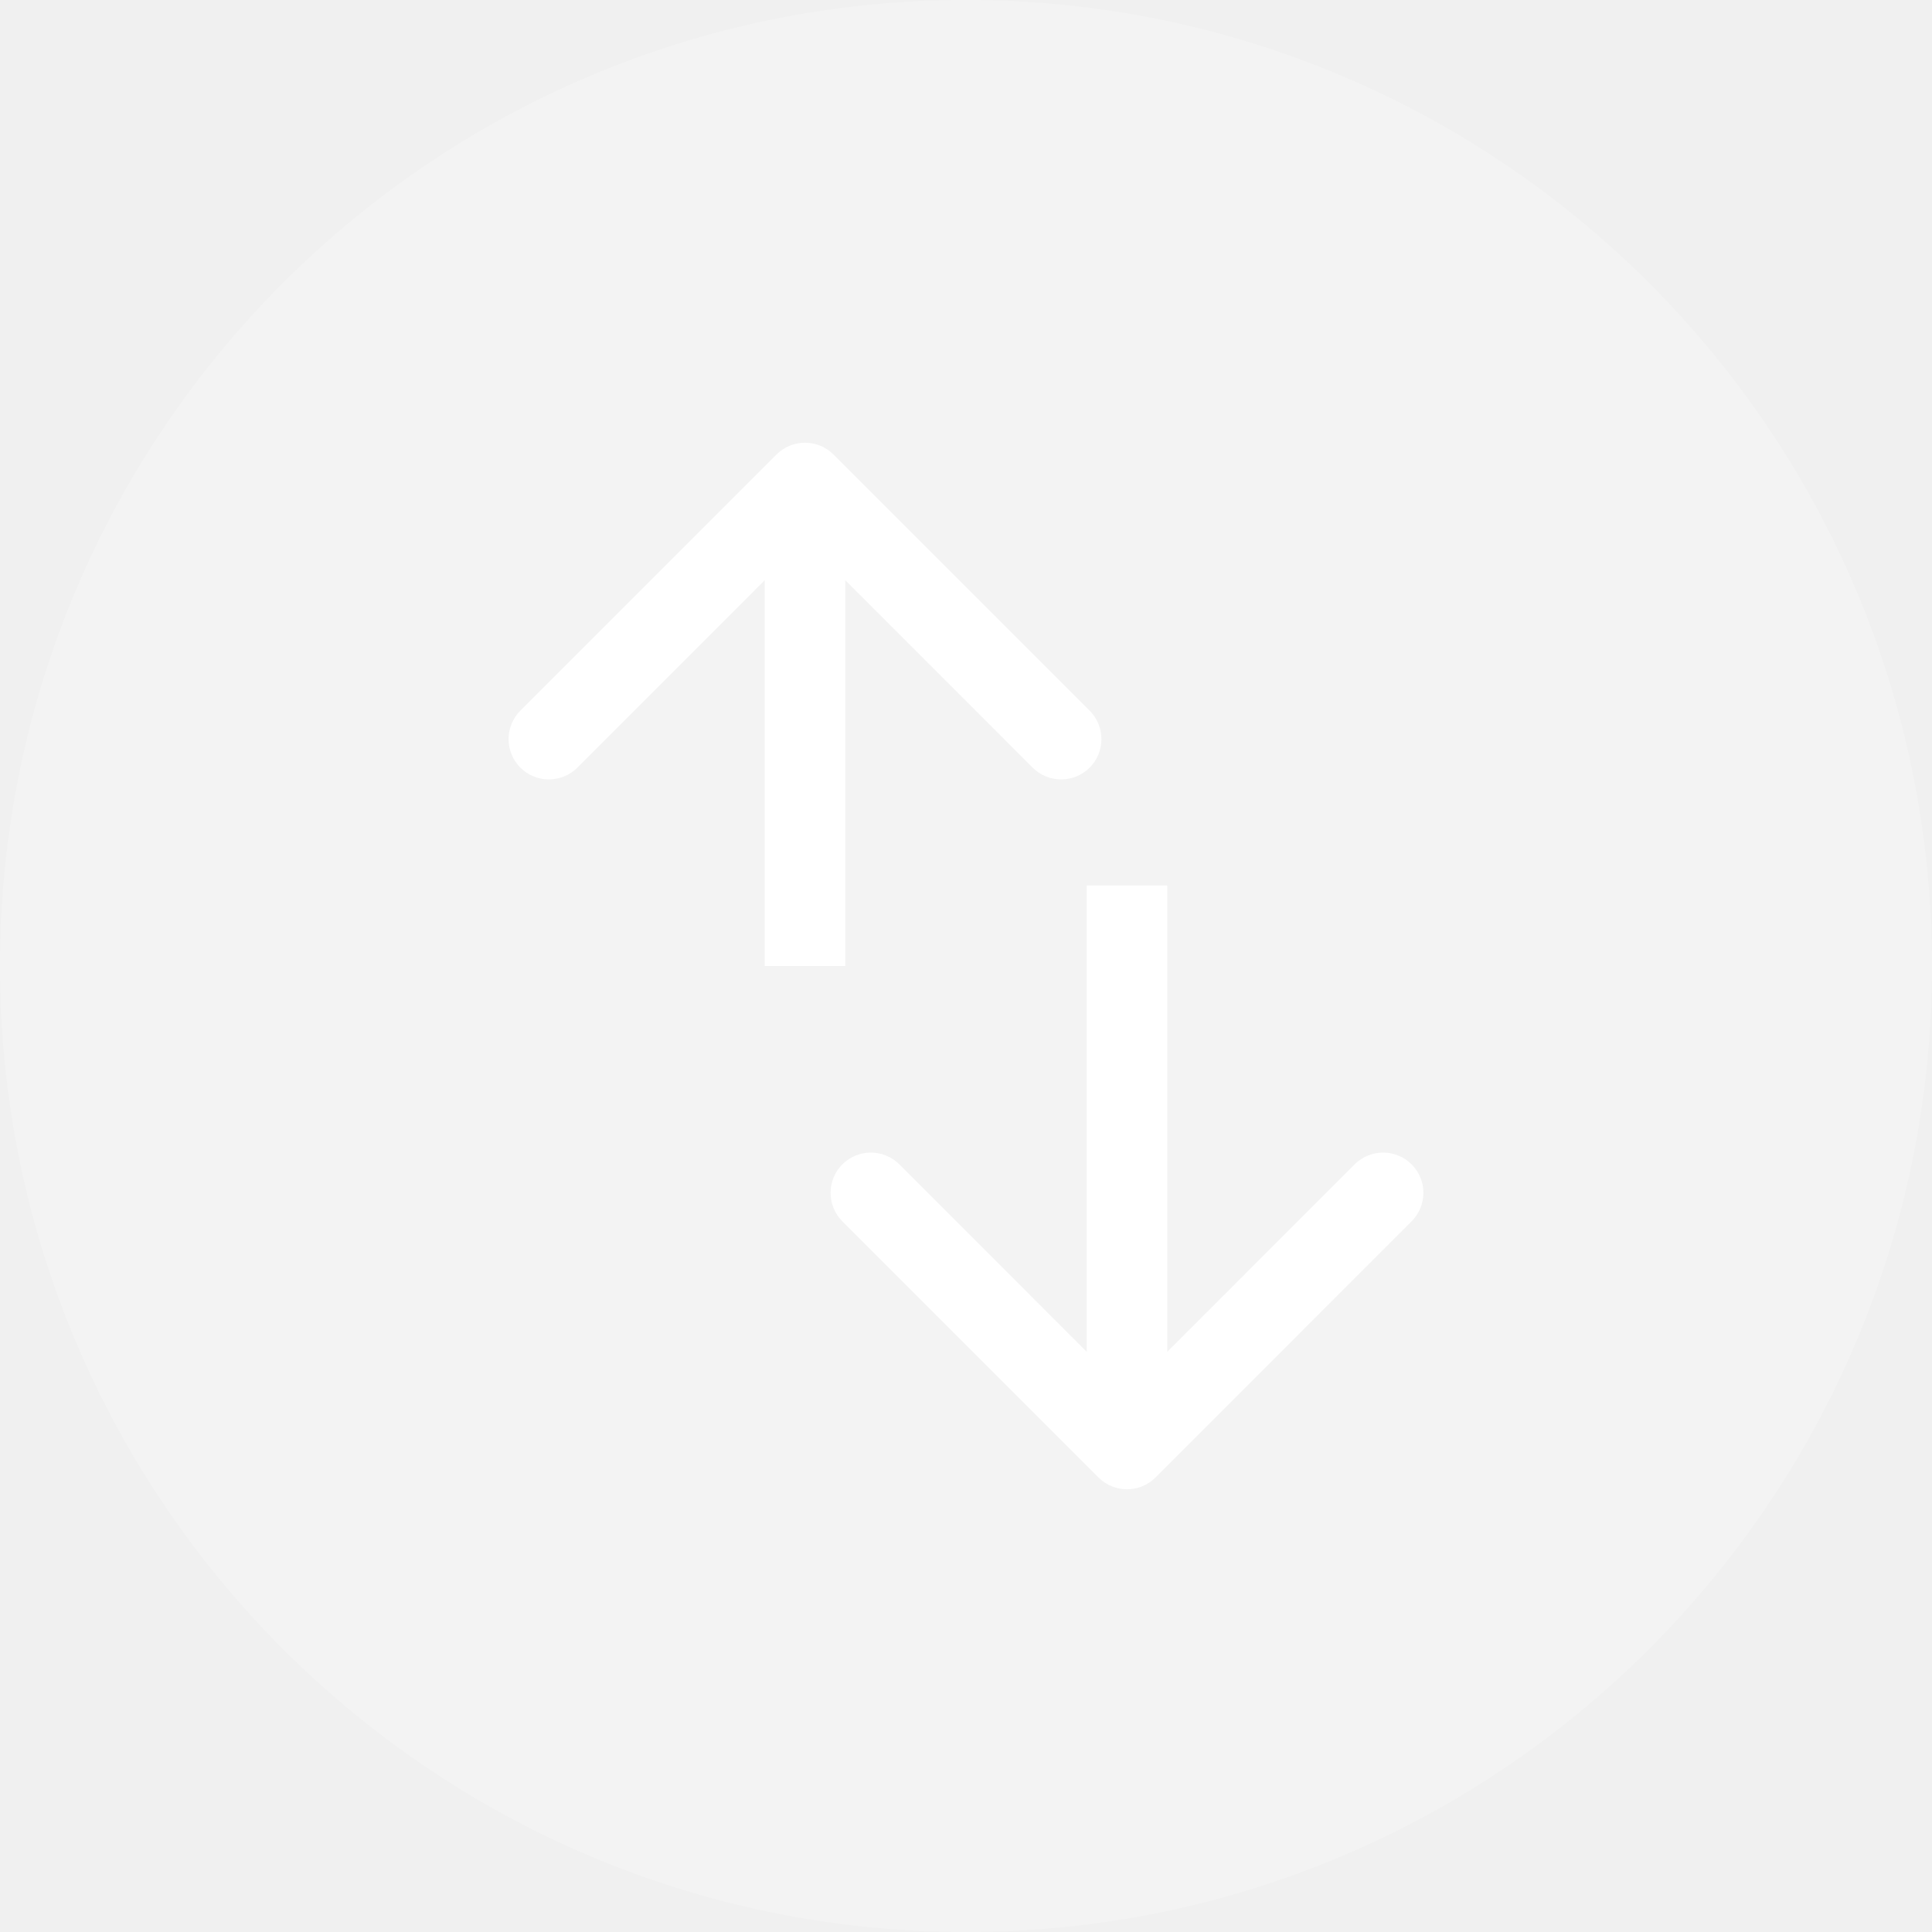
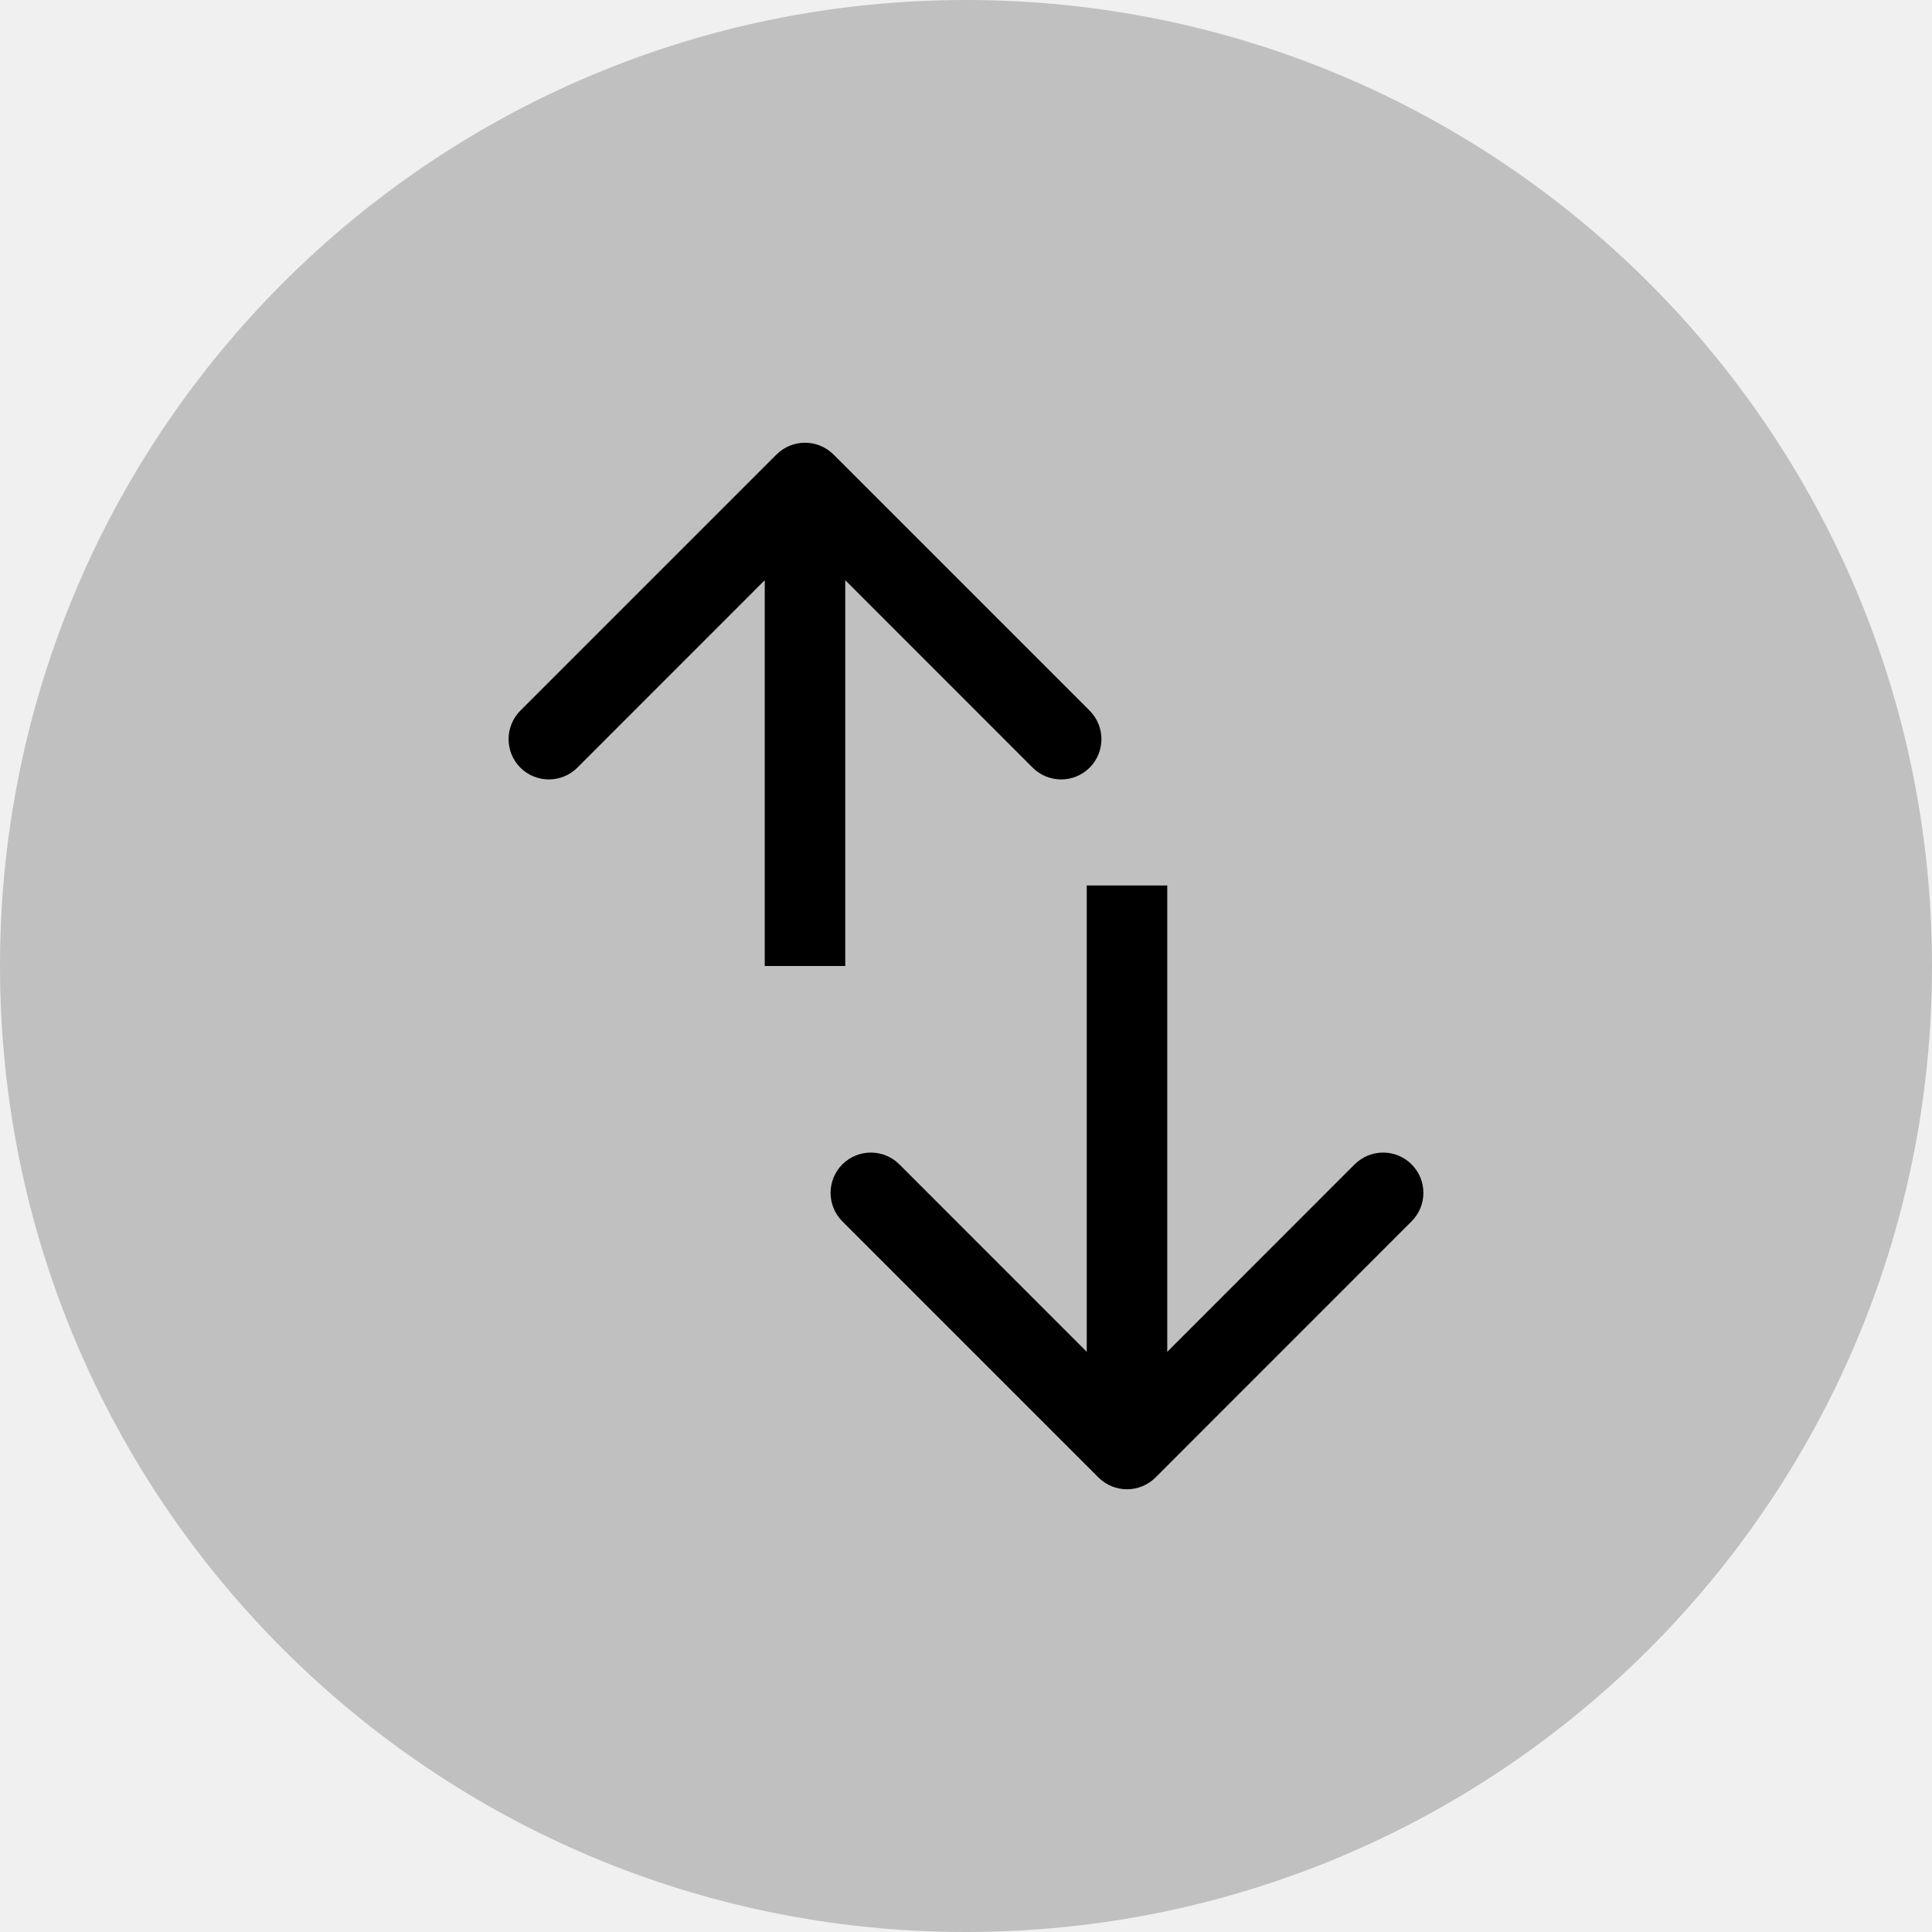
<svg xmlns="http://www.w3.org/2000/svg" width="24" height="24" viewBox="0 0 24 24" fill="none">
-   <rect width="24" height="24" rx="12" fill="white" fill-opacity="0.2" />
-   <path d="M10.354 5.646C10.158 5.451 9.842 5.451 9.646 5.646L6.464 8.828C6.269 9.024 6.269 9.34 6.464 9.536C6.66 9.731 6.976 9.731 7.172 9.536L10 6.707L12.828 9.536C13.024 9.731 13.34 9.731 13.536 9.536C13.731 9.34 13.731 9.024 13.536 8.828L10.354 5.646ZM10.5 12L10.5 6L9.5 6L9.5 12L10.5 12Z" fill="white" />
-   <path d="M13.646 18.354C13.842 18.549 14.158 18.549 14.354 18.354L17.535 15.172C17.731 14.976 17.731 14.66 17.535 14.464C17.34 14.269 17.024 14.269 16.828 14.464L14 17.293L11.172 14.464C10.976 14.269 10.66 14.269 10.464 14.464C10.269 14.66 10.269 14.976 10.464 15.172L13.646 18.354ZM13.5 11L13.5 18L14.5 18L14.5 11L13.5 11Z" fill="white" />
+   <rect width="24" height="24" rx="12" fill="#010101" fill-opacity="0.2" />
+   <path d="M10.354 5.646C10.158 5.451 9.842 5.451 9.646 5.646L6.464 8.828C6.269 9.024 6.269 9.34 6.464 9.536C6.66 9.731 6.976 9.731 7.172 9.536L10 6.707L12.828 9.536C13.024 9.731 13.34 9.731 13.536 9.536C13.731 9.34 13.731 9.024 13.536 8.828L10.354 5.646ZM10.5 12L10.5 6L9.5 6L9.5 12L10.5 12Z" fill="black" />
+   <path d="M13.646 18.354C13.842 18.549 14.158 18.549 14.354 18.354L17.535 15.172C17.731 14.976 17.731 14.66 17.535 14.464C17.34 14.269 17.024 14.269 16.828 14.464L14 17.293L11.172 14.464C10.976 14.269 10.66 14.269 10.464 14.464C10.269 14.66 10.269 14.976 10.464 15.172L13.646 18.354ZM13.5 11L13.5 18L14.5 18L14.5 11L13.5 11Z" fill="black" />
</svg>
